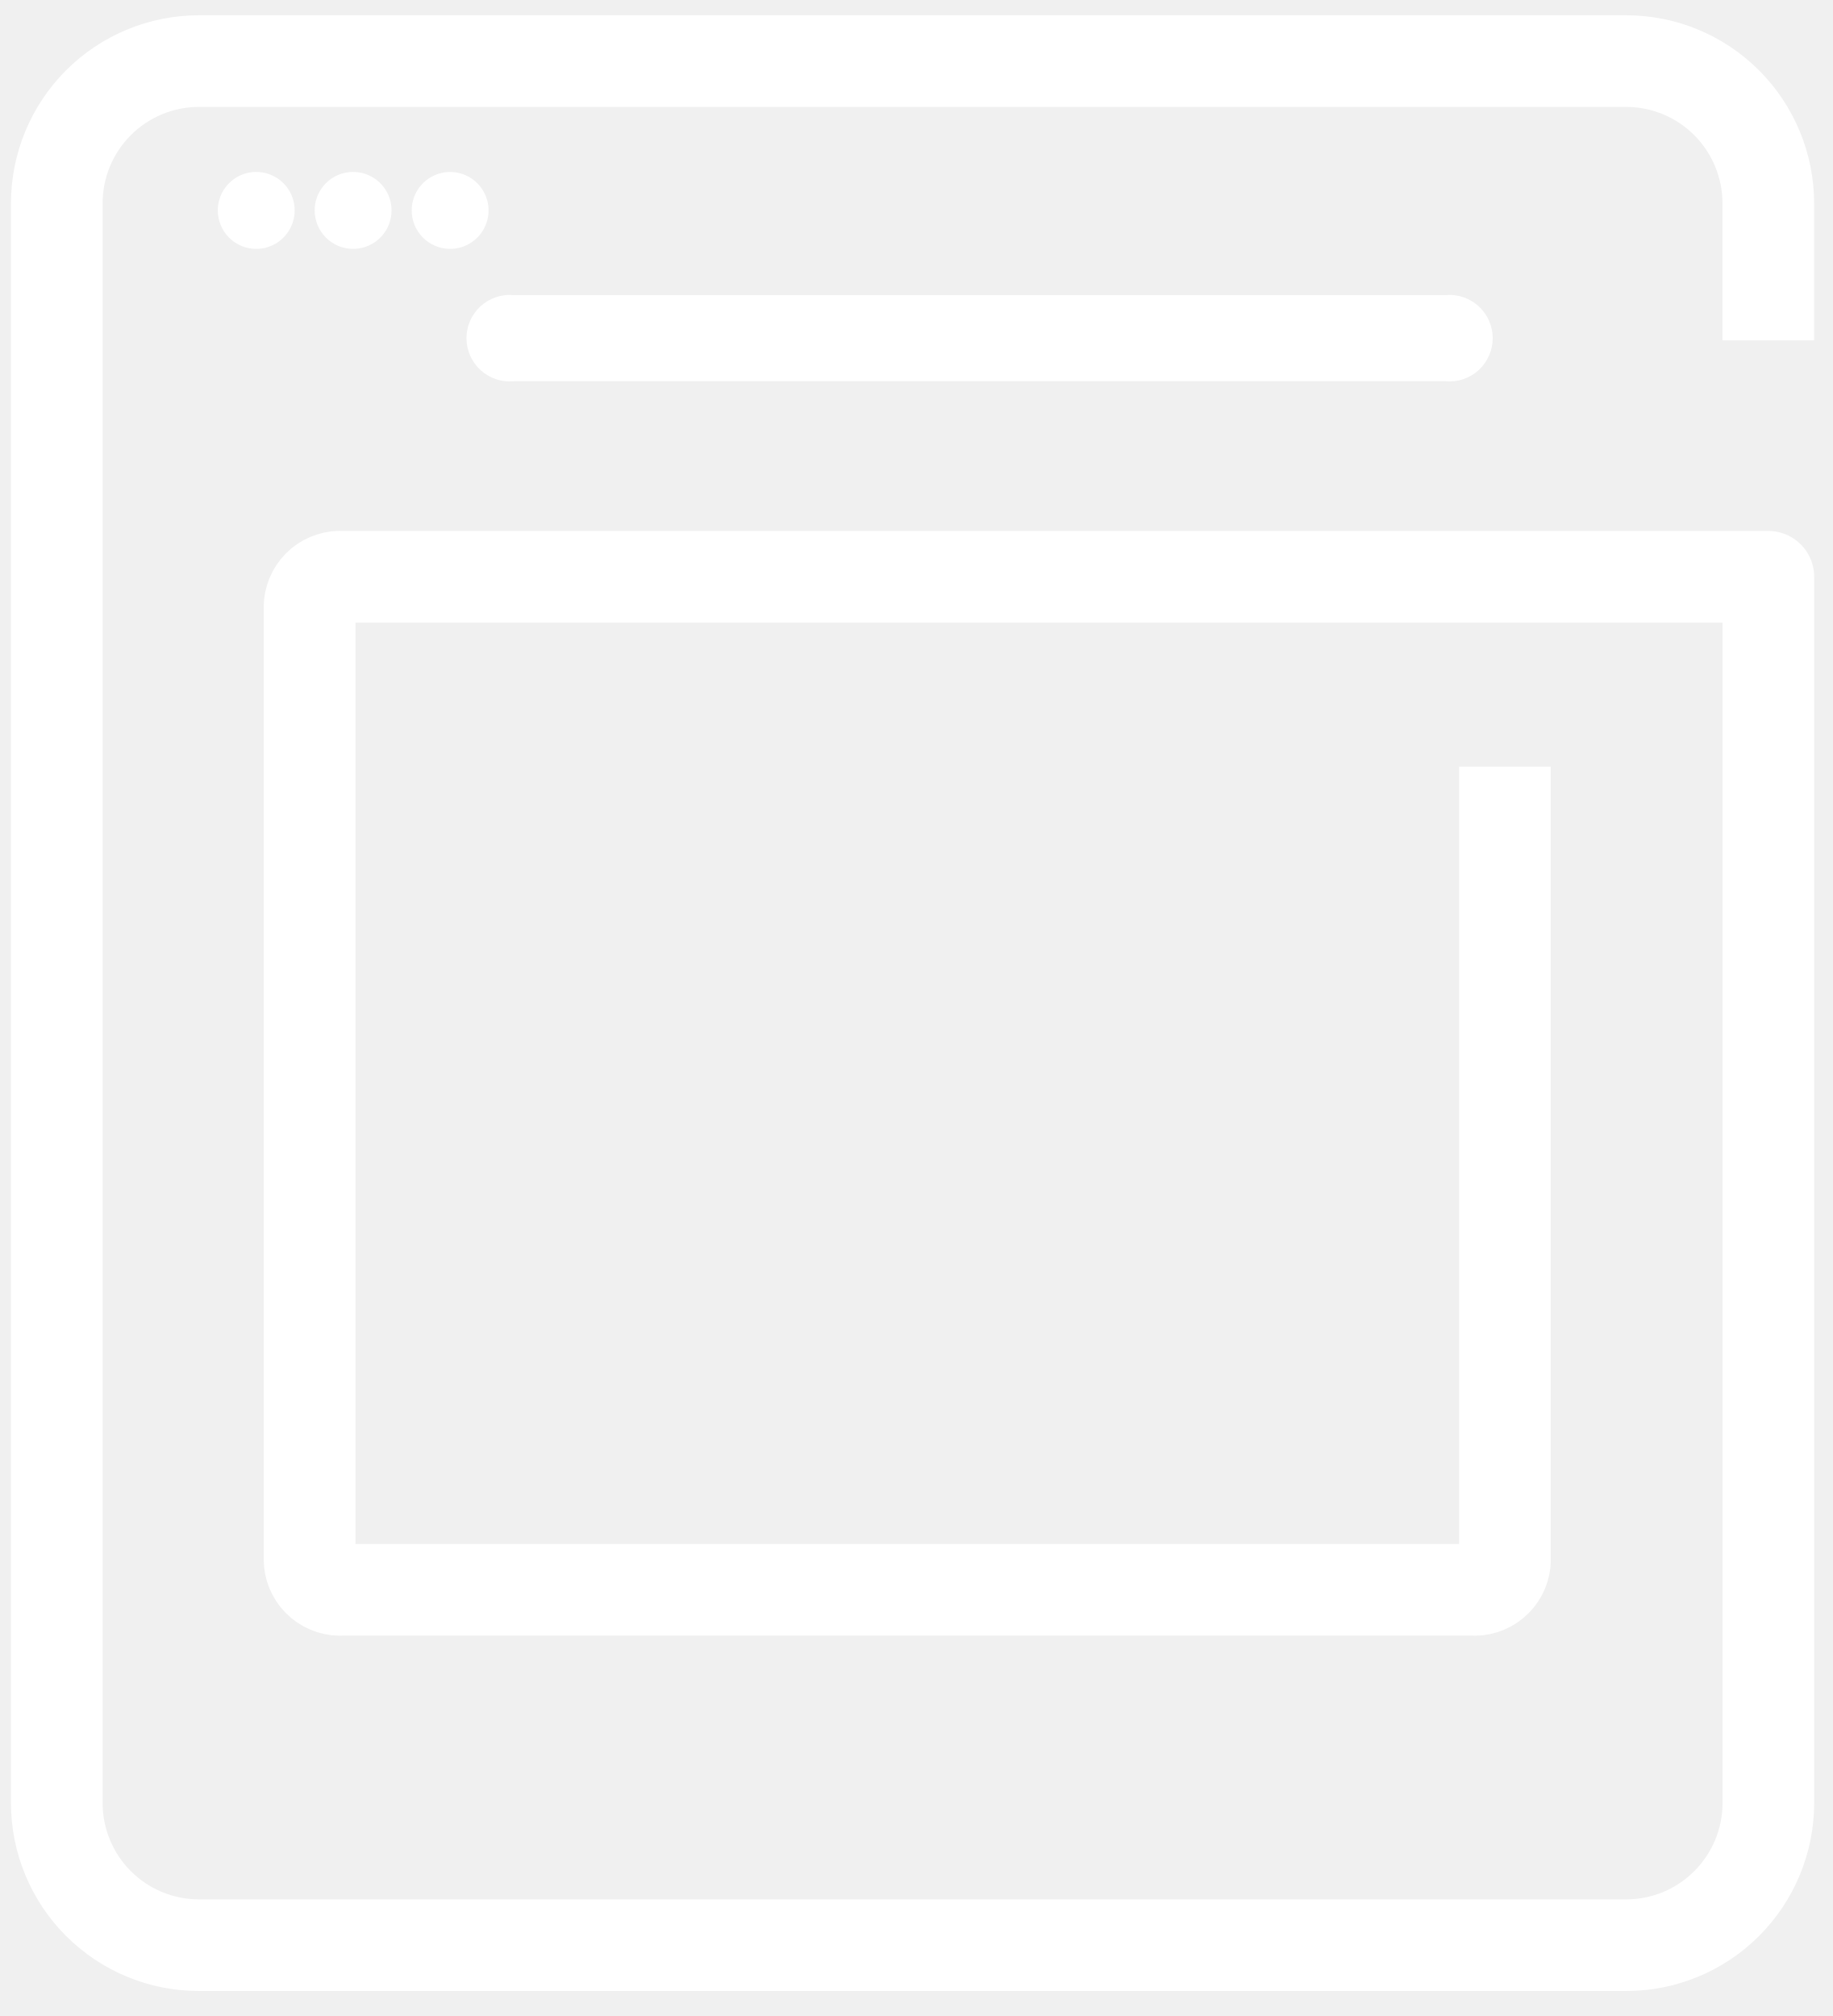
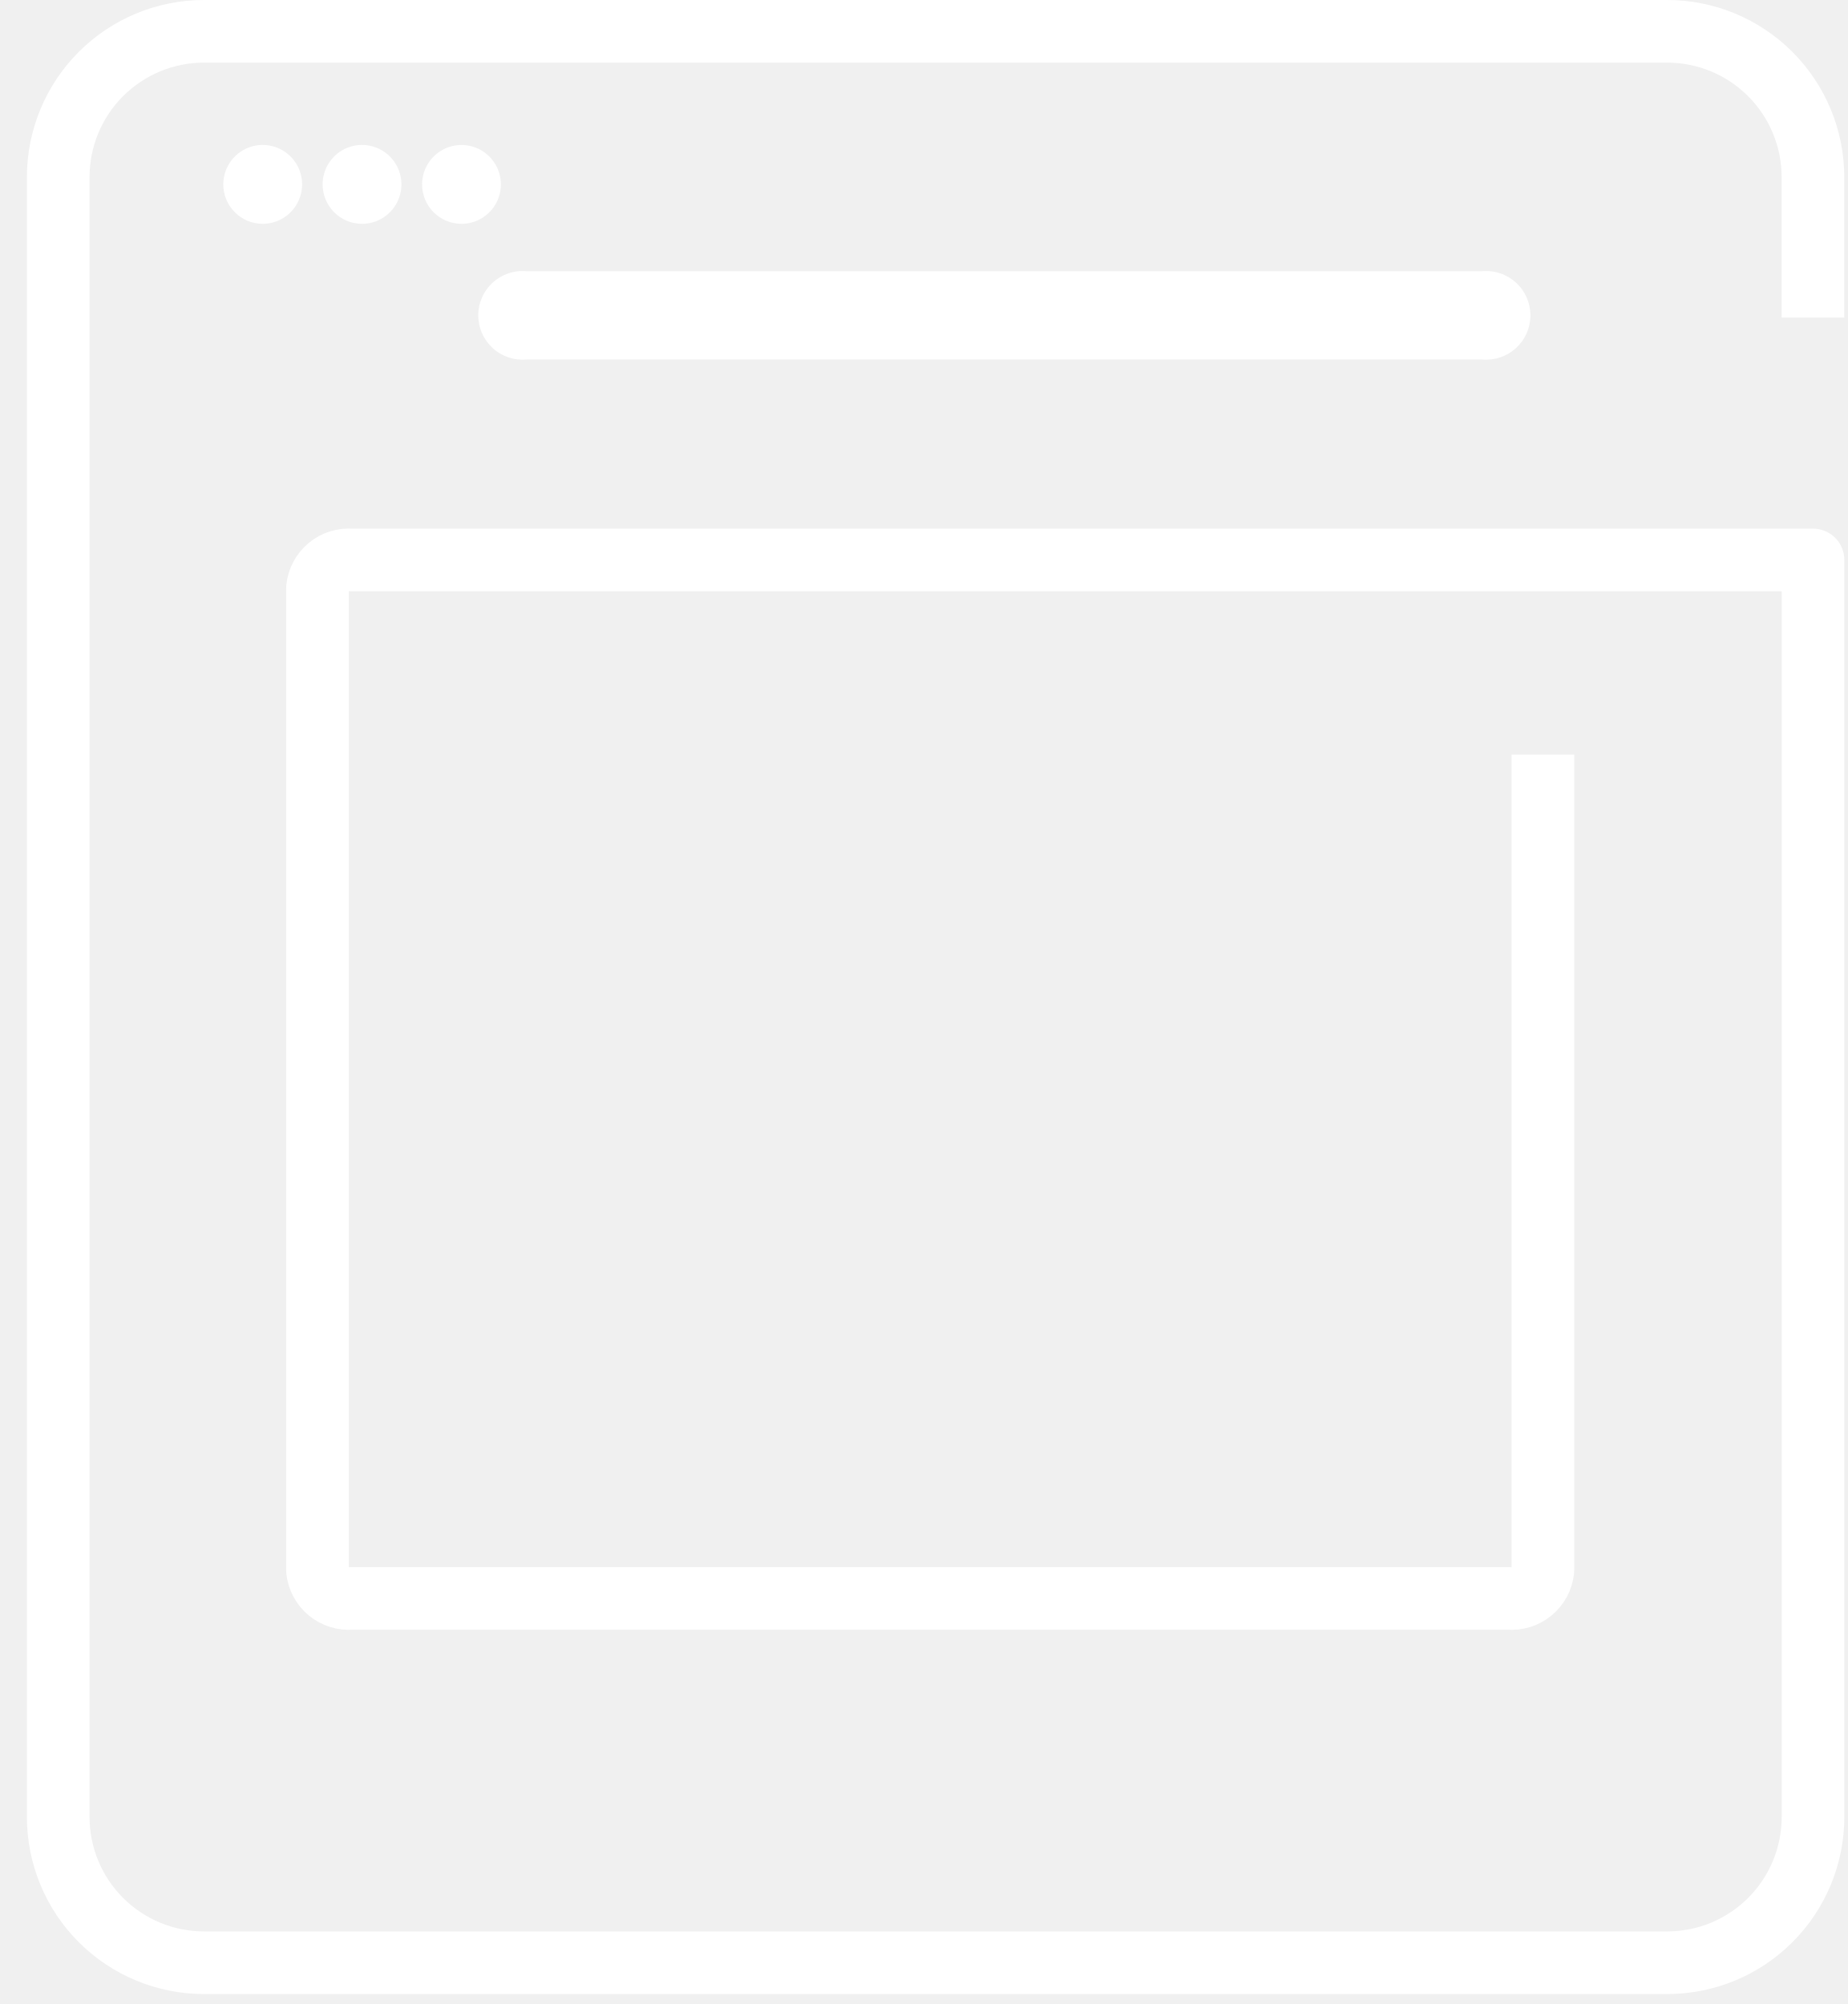
- <svg xmlns="http://www.w3.org/2000/svg" width="60" height="66" viewBox="0 0 60 66" fill="none">
-   <path d="M16.816 9.662H47.322C47.518 9.643 47.716 9.666 47.902 9.729C48.089 9.792 48.26 9.893 48.406 10.025C48.551 10.158 48.667 10.319 48.746 10.5C48.826 10.68 48.867 10.874 48.867 11.071C48.867 11.268 48.826 11.463 48.746 11.643C48.667 11.823 48.551 11.985 48.406 12.118C48.26 12.25 48.089 12.351 47.902 12.414C47.716 12.476 47.518 12.499 47.322 12.481H16.816C16.62 12.499 16.423 12.476 16.236 12.414C16.05 12.351 15.878 12.25 15.733 12.118C15.588 11.985 15.471 11.823 15.392 11.643C15.312 11.463 15.271 11.268 15.271 11.071C15.271 10.874 15.312 10.68 15.392 10.5C15.471 10.319 15.588 10.158 15.733 10.025C15.878 9.893 16.05 9.792 16.236 9.729C16.423 9.666 16.62 9.643 16.816 9.662Z" fill="white" />
-   <path d="M57.889 11.143V6.657C57.889 5.422 57.398 4.238 56.525 3.364C55.653 2.491 54.469 2 53.235 2H6.513C5.278 2 4.095 2.491 3.222 3.364C2.349 4.238 1.859 5.422 1.859 6.657V59.025C1.859 60.26 2.349 61.445 3.222 62.318C4.095 63.192 5.278 63.682 6.513 63.682H53.237C54.471 63.682 55.655 63.192 56.527 62.318C57.4 61.445 57.891 60.26 57.891 59.025V18.883H11.219C10.957 18.861 10.697 18.943 10.494 19.111C10.292 19.28 10.164 19.52 10.137 19.782V51.147C10.164 51.409 10.292 51.65 10.494 51.818C10.697 51.986 10.957 52.069 11.219 52.047H48.184C48.446 52.069 48.706 51.987 48.909 51.818C49.111 51.65 49.239 51.409 49.266 51.147V25.099" stroke="white" stroke-width="3" stroke-linejoin="round" />
-   <path d="M7.13 6.884C7.131 6.635 7.205 6.392 7.344 6.185C7.483 5.979 7.68 5.818 7.91 5.723C8.14 5.629 8.393 5.604 8.636 5.654C8.88 5.703 9.104 5.823 9.28 5.999C9.455 6.176 9.575 6.4 9.623 6.644C9.671 6.889 9.646 7.142 9.55 7.371C9.455 7.601 9.294 7.798 9.087 7.936C8.88 8.074 8.637 8.148 8.388 8.148C8.222 8.148 8.058 8.115 7.905 8.052C7.752 7.988 7.613 7.895 7.497 7.777C7.38 7.66 7.287 7.52 7.224 7.367C7.161 7.214 7.129 7.05 7.13 6.884Z" fill="white" />
-   <path d="M10.301 6.884C10.302 6.635 10.377 6.392 10.516 6.185C10.654 5.979 10.851 5.818 11.081 5.723C11.311 5.629 11.564 5.604 11.808 5.654C12.052 5.703 12.276 5.823 12.451 5.999C12.627 6.176 12.746 6.4 12.794 6.644C12.843 6.889 12.817 7.142 12.722 7.371C12.627 7.601 12.465 7.798 12.258 7.936C12.052 8.074 11.809 8.148 11.56 8.148C11.394 8.148 11.23 8.115 11.077 8.052C10.924 7.988 10.785 7.895 10.668 7.777C10.551 7.66 10.459 7.52 10.396 7.367C10.333 7.214 10.301 7.05 10.301 6.884Z" fill="white" />
-   <path d="M13.478 6.884C13.479 6.635 13.553 6.392 13.692 6.186C13.831 5.98 14.028 5.819 14.258 5.725C14.487 5.63 14.74 5.606 14.984 5.655C15.227 5.704 15.451 5.824 15.626 6C15.802 6.176 15.921 6.4 15.97 6.644C16.018 6.888 15.993 7.141 15.898 7.371C15.803 7.601 15.642 7.797 15.435 7.935C15.229 8.074 14.986 8.148 14.738 8.148C14.572 8.148 14.408 8.116 14.255 8.052C14.101 7.989 13.962 7.895 13.845 7.778C13.728 7.661 13.635 7.521 13.572 7.368C13.509 7.214 13.477 7.05 13.478 6.884Z" fill="white" />
+ <svg xmlns="http://www.w3.org/2000/svg" width="59" height="64" viewBox="0 0 59 64" fill="none">
+   <path d="M16.816 8.662H47.322C47.518 8.643 47.716 8.666 47.902 8.729C48.089 8.792 48.26 8.893 48.406 9.025C48.551 9.158 48.667 9.319 48.746 9.5C48.826 9.68 48.867 9.874 48.867 10.071C48.867 10.268 48.826 10.463 48.746 10.643C48.667 10.823 48.551 10.985 48.406 11.118C48.26 11.25 48.089 11.351 47.902 11.414C47.716 11.476 47.518 11.499 47.322 11.481H16.816C16.62 11.499 16.423 11.476 16.236 11.414C16.05 11.351 15.878 11.25 15.733 11.118C15.588 10.985 15.471 10.823 15.392 10.643C15.312 10.463 15.271 10.268 15.271 10.071C15.271 9.874 15.312 9.68 15.392 9.5C15.471 9.319 15.588 9.158 15.733 9.025C15.878 8.893 16.05 8.792 16.236 8.729C16.423 8.666 16.62 8.643 16.816 8.662Z" fill="white" />
+   <path d="M57.889 10.143V5.657C57.889 4.422 57.398 3.238 56.525 2.364C55.653 1.491 54.469 1 53.235 1H6.513C5.278 1 4.095 1.491 3.222 2.364C2.349 3.238 1.859 4.422 1.859 5.657V58.025C1.859 59.26 2.349 60.445 3.222 61.318C4.095 62.192 5.278 62.682 6.513 62.682H53.237C54.471 62.682 55.655 62.192 56.527 61.318C57.4 60.445 57.891 59.26 57.891 58.025V17.883H11.219C10.957 17.861 10.697 17.943 10.494 18.111C10.292 18.28 10.164 18.52 10.137 18.782V50.147C10.164 50.409 10.292 50.65 10.494 50.818C10.697 50.986 10.957 51.069 11.219 51.047H48.184C48.446 51.069 48.706 50.987 48.909 50.818C49.111 50.65 49.239 50.409 49.266 50.147V24.099" stroke="white" stroke-width="2" stroke-linejoin="round" />
+   <path d="M7.13 5.884C7.131 5.635 7.205 5.392 7.344 5.185C7.483 4.979 7.68 4.818 7.91 4.723C8.14 4.629 8.393 4.604 8.636 4.654C8.88 4.703 9.104 4.823 9.28 4.999C9.455 5.176 9.575 5.4 9.623 5.644C9.671 5.889 9.646 6.142 9.55 6.371C9.455 6.601 9.294 6.798 9.087 6.936C8.88 7.074 8.637 7.148 8.388 7.148C8.222 7.148 8.058 7.115 7.905 7.052C7.752 6.988 7.613 6.895 7.497 6.777C7.38 6.66 7.287 6.52 7.224 6.367C7.161 6.214 7.129 6.05 7.13 5.884Z" fill="white" />
+   <path d="M10.301 5.884C10.302 5.635 10.377 5.392 10.516 5.185C10.654 4.979 10.851 4.818 11.081 4.723C11.311 4.629 11.564 4.604 11.808 4.654C12.052 4.703 12.276 4.823 12.451 4.999C12.627 5.176 12.746 5.4 12.794 5.644C12.843 5.889 12.817 6.142 12.722 6.371C12.627 6.601 12.465 6.798 12.258 6.936C12.052 7.074 11.809 7.148 11.56 7.148C11.394 7.148 11.23 7.115 11.077 7.052C10.924 6.988 10.785 6.895 10.668 6.777C10.551 6.66 10.459 6.52 10.396 6.367C10.333 6.214 10.301 6.05 10.301 5.884Z" fill="white" />
+   <path d="M13.478 5.884C13.479 5.635 13.553 5.392 13.692 5.186C13.831 4.98 14.028 4.819 14.258 4.725C14.487 4.63 14.74 4.606 14.984 4.655C15.227 4.704 15.451 4.824 15.626 5C15.802 5.176 15.921 5.4 15.97 5.644C16.018 5.888 15.993 6.141 15.898 6.371C15.803 6.601 15.642 6.797 15.435 6.935C15.229 7.074 14.986 7.148 14.738 7.148C14.572 7.148 14.408 7.116 14.255 7.052C14.101 6.989 13.962 6.895 13.845 6.778C13.728 6.661 13.635 6.521 13.572 6.368C13.509 6.214 13.477 6.05 13.478 5.884Z" fill="white" />
</svg>
